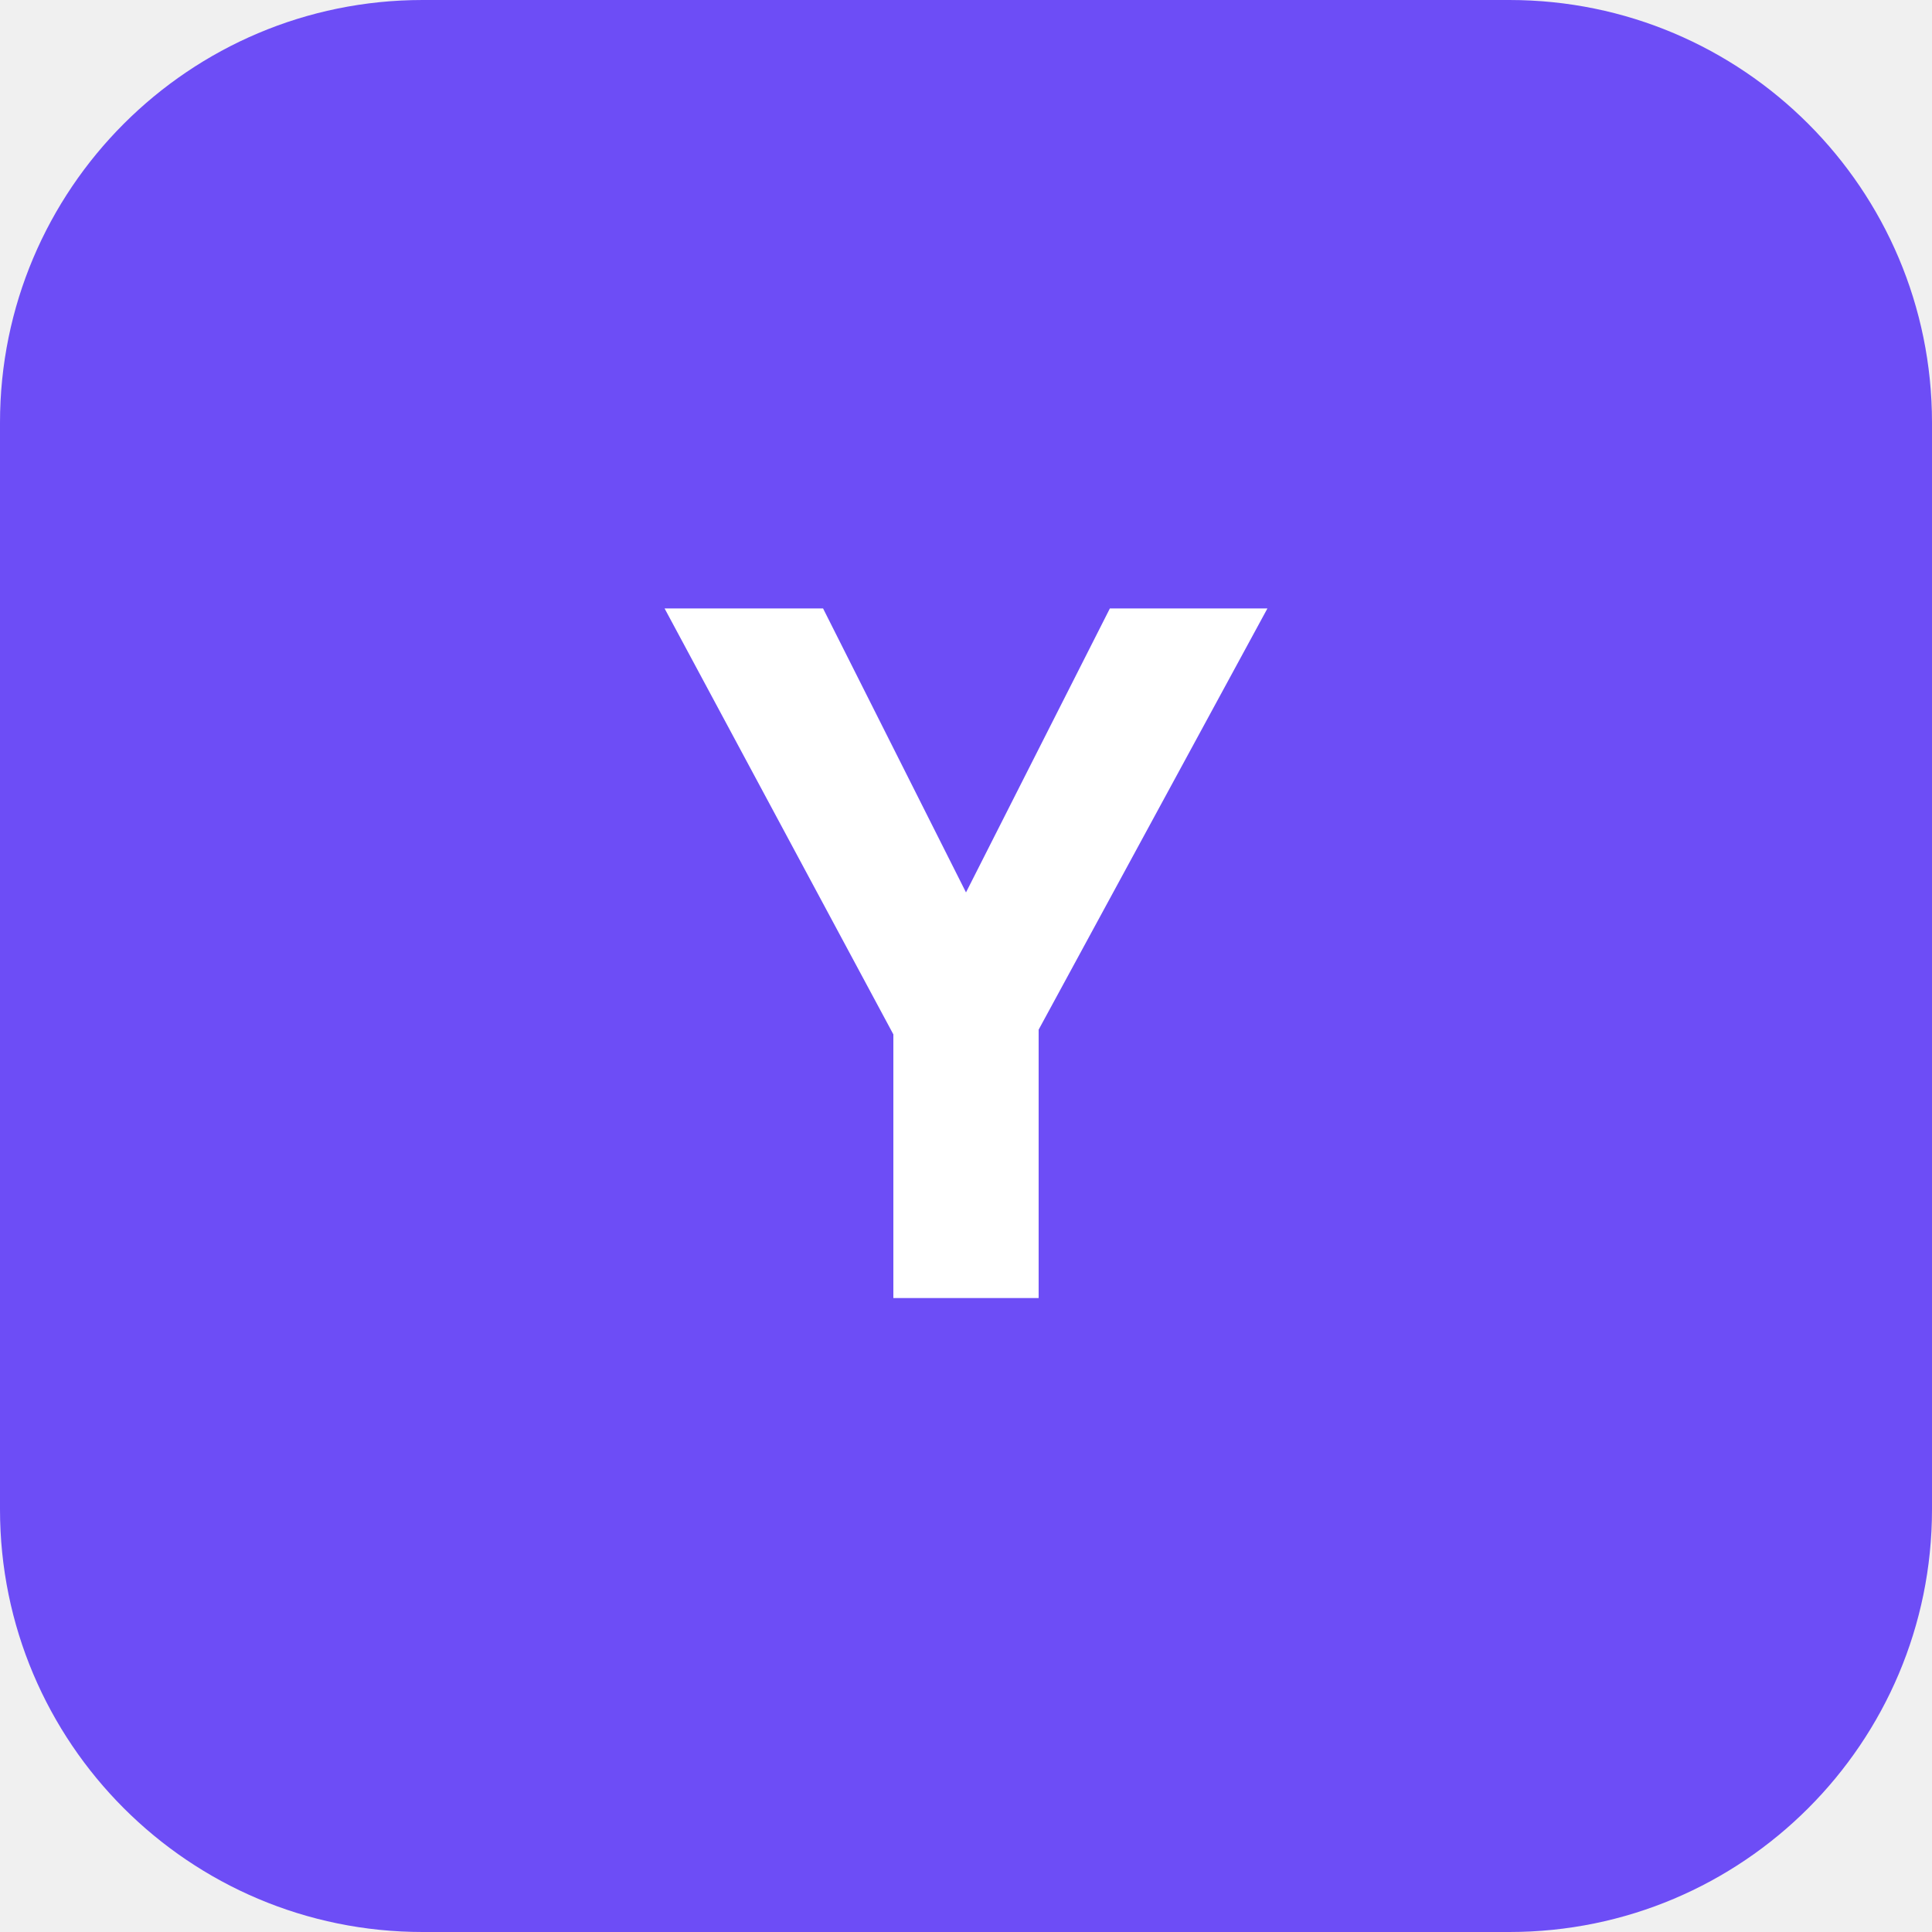
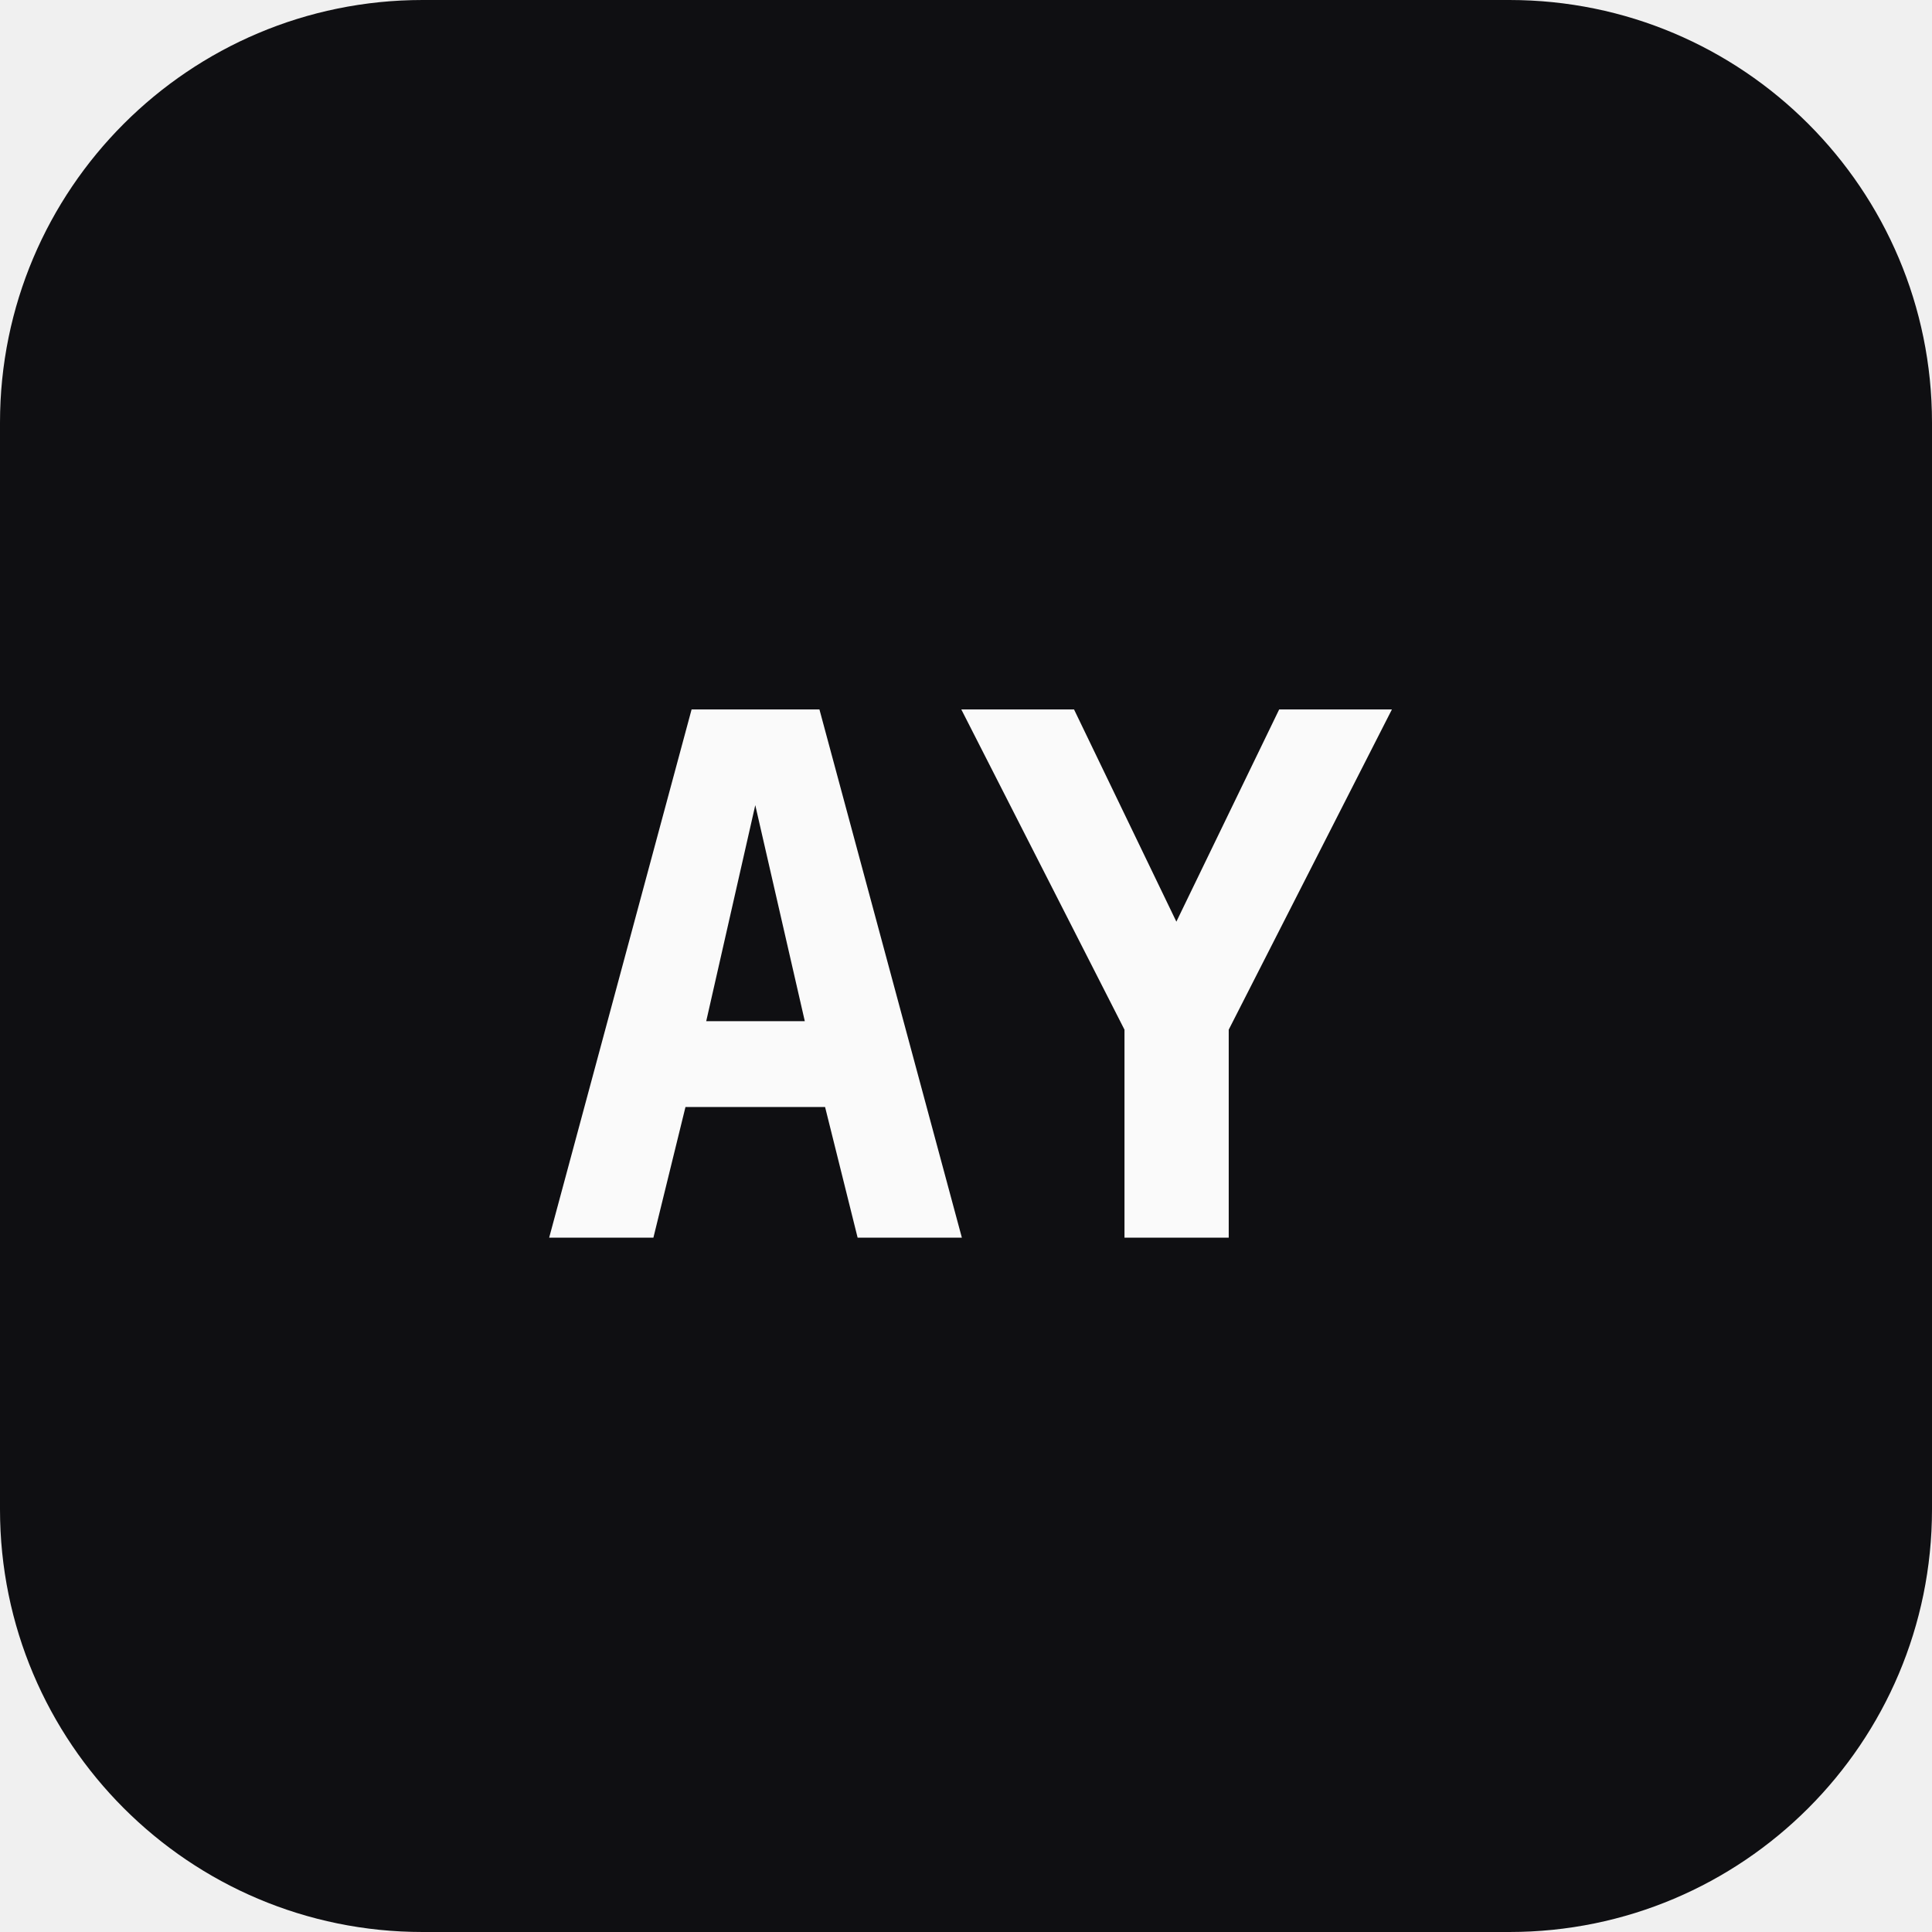
<svg xmlns="http://www.w3.org/2000/svg" viewBox="0 0 64 64">
-   <rect width="64" height="64" rx="14" fill="#6d4df6" />
-   <text x="32" y="43" text-anchor="middle" font-family="ui-sans-serif, system-ui, sans-serif" font-size="32" font-weight="700" fill="#fff">Y</text>
+   <rect width="64" height="64" rx="14" fill="#0f0f12" />
+   <text x="32" y="41" text-anchor="middle" font-family="ui-monospace, 'SF Mono', Menlo, monospace" font-size="24" font-weight="600" letter-spacing="-0.5" fill="#fafafa">AY</text>
</svg>
